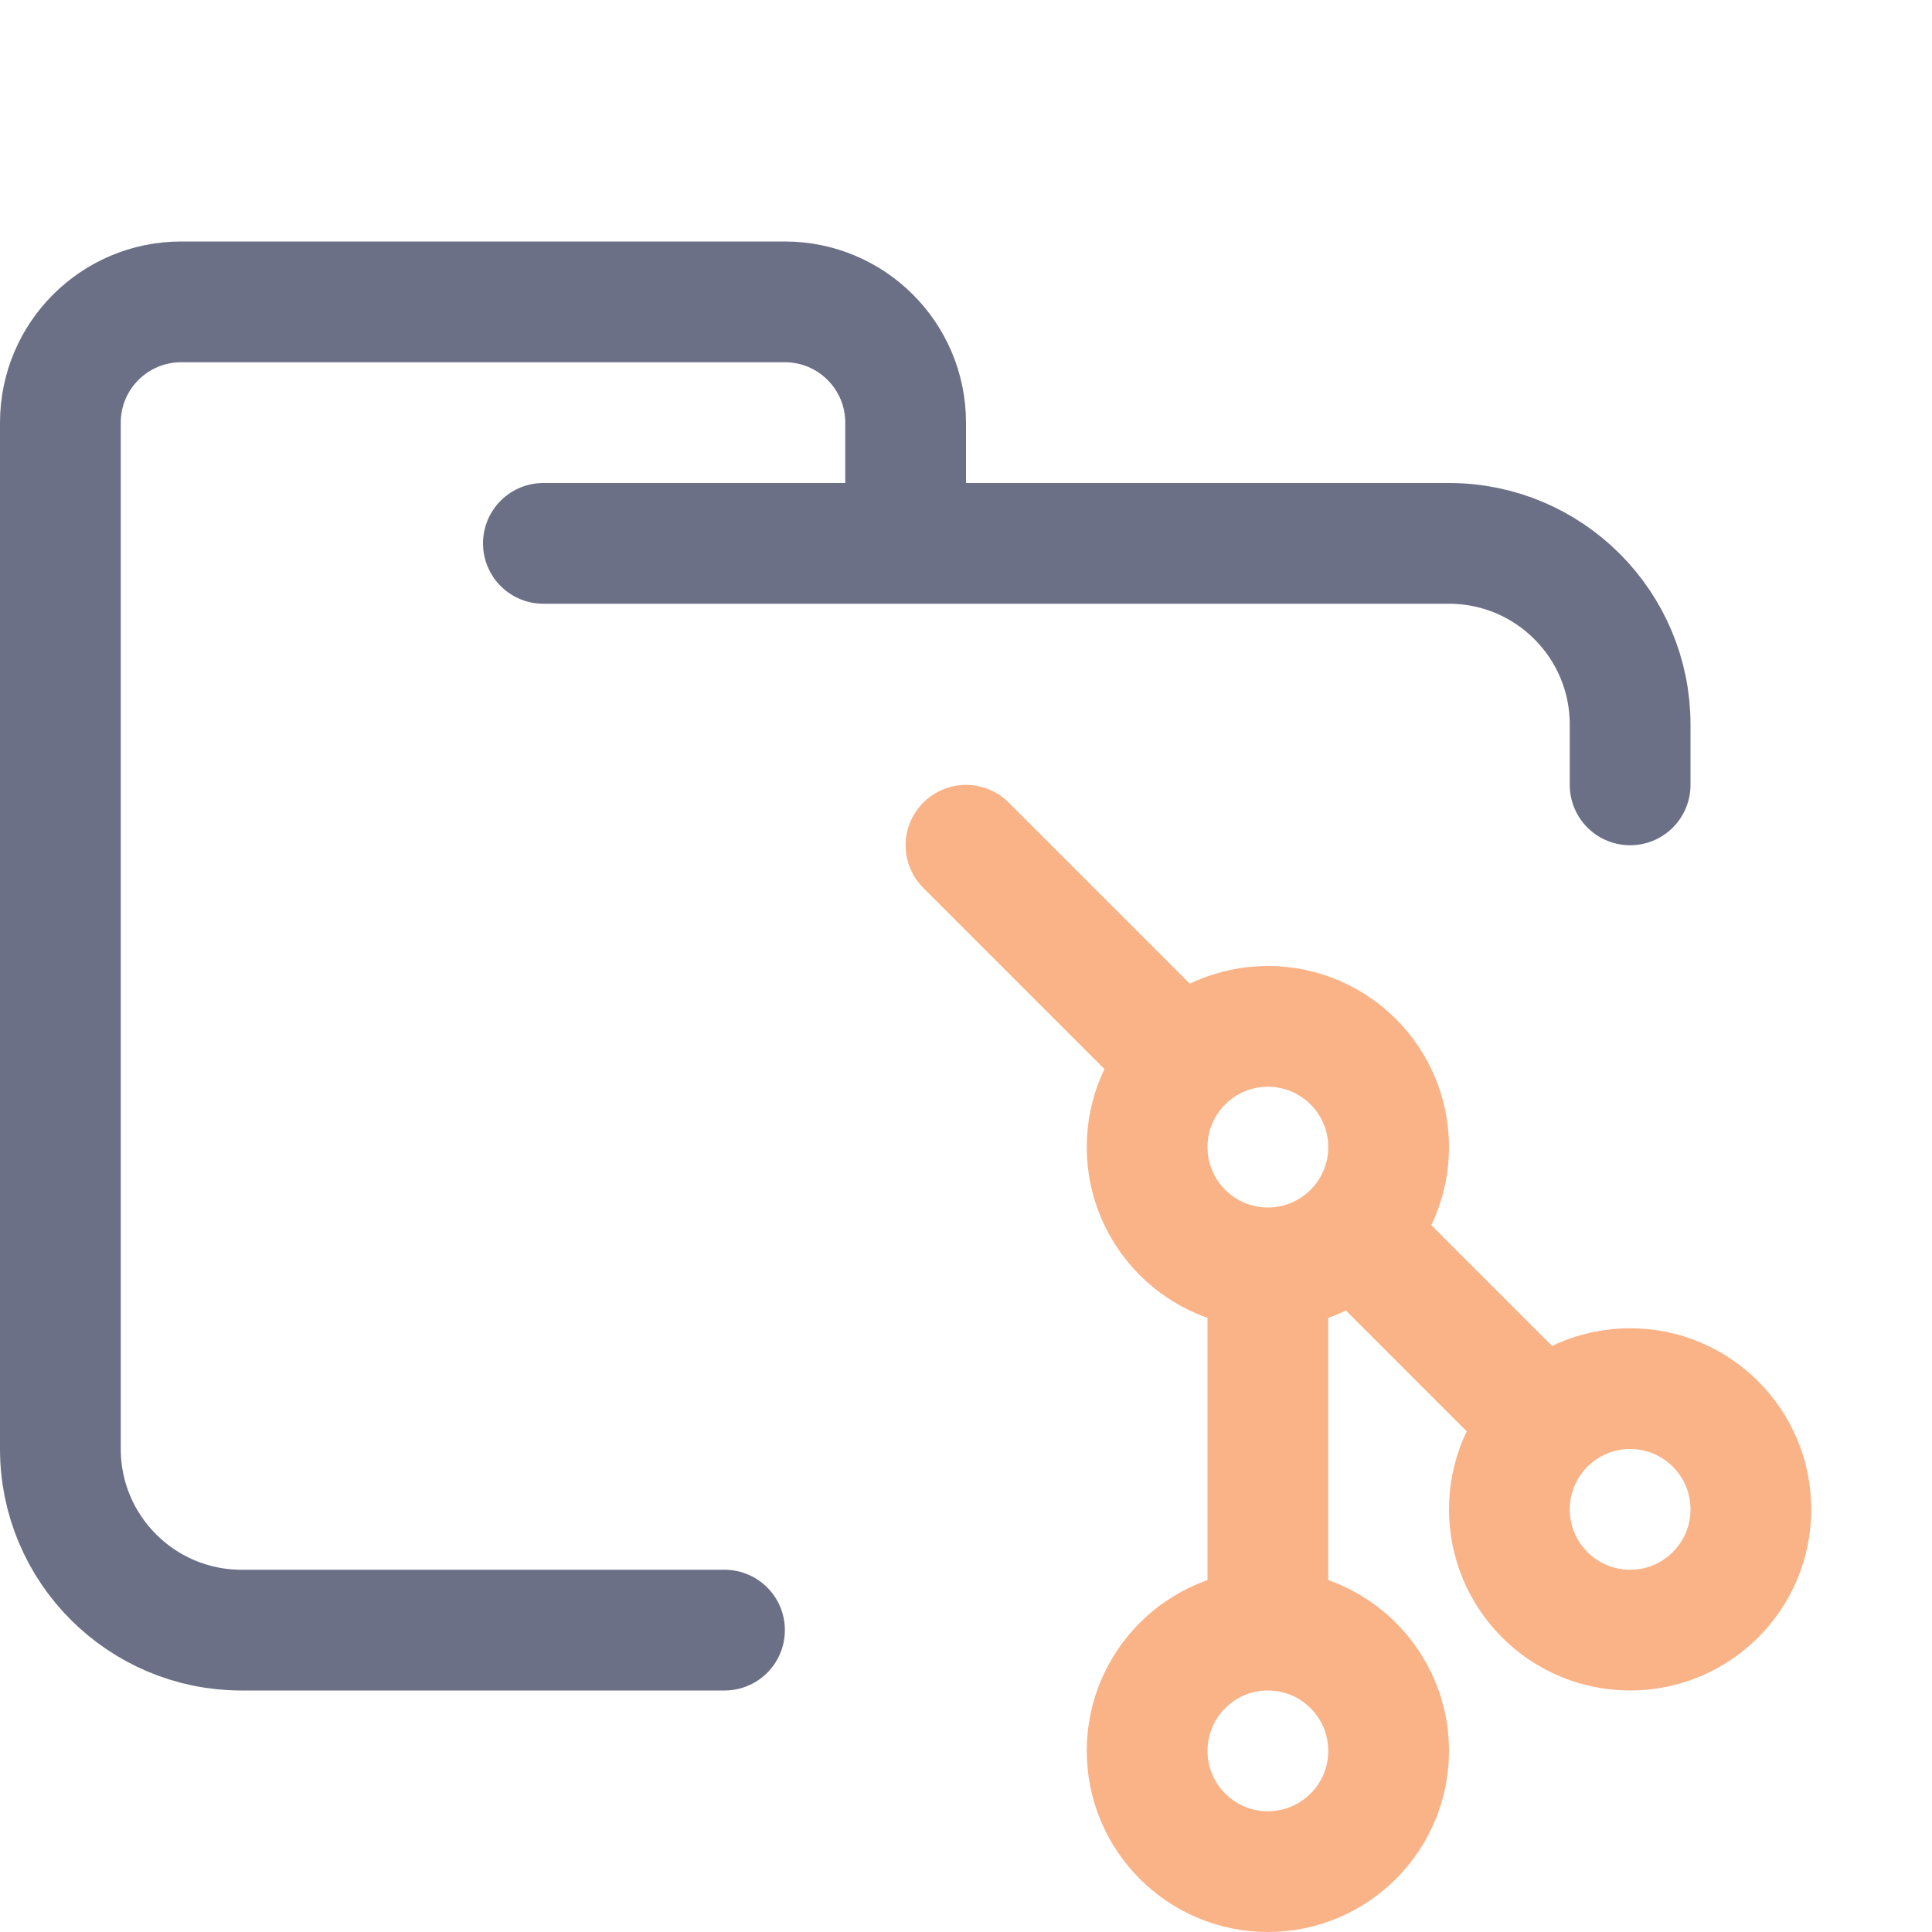
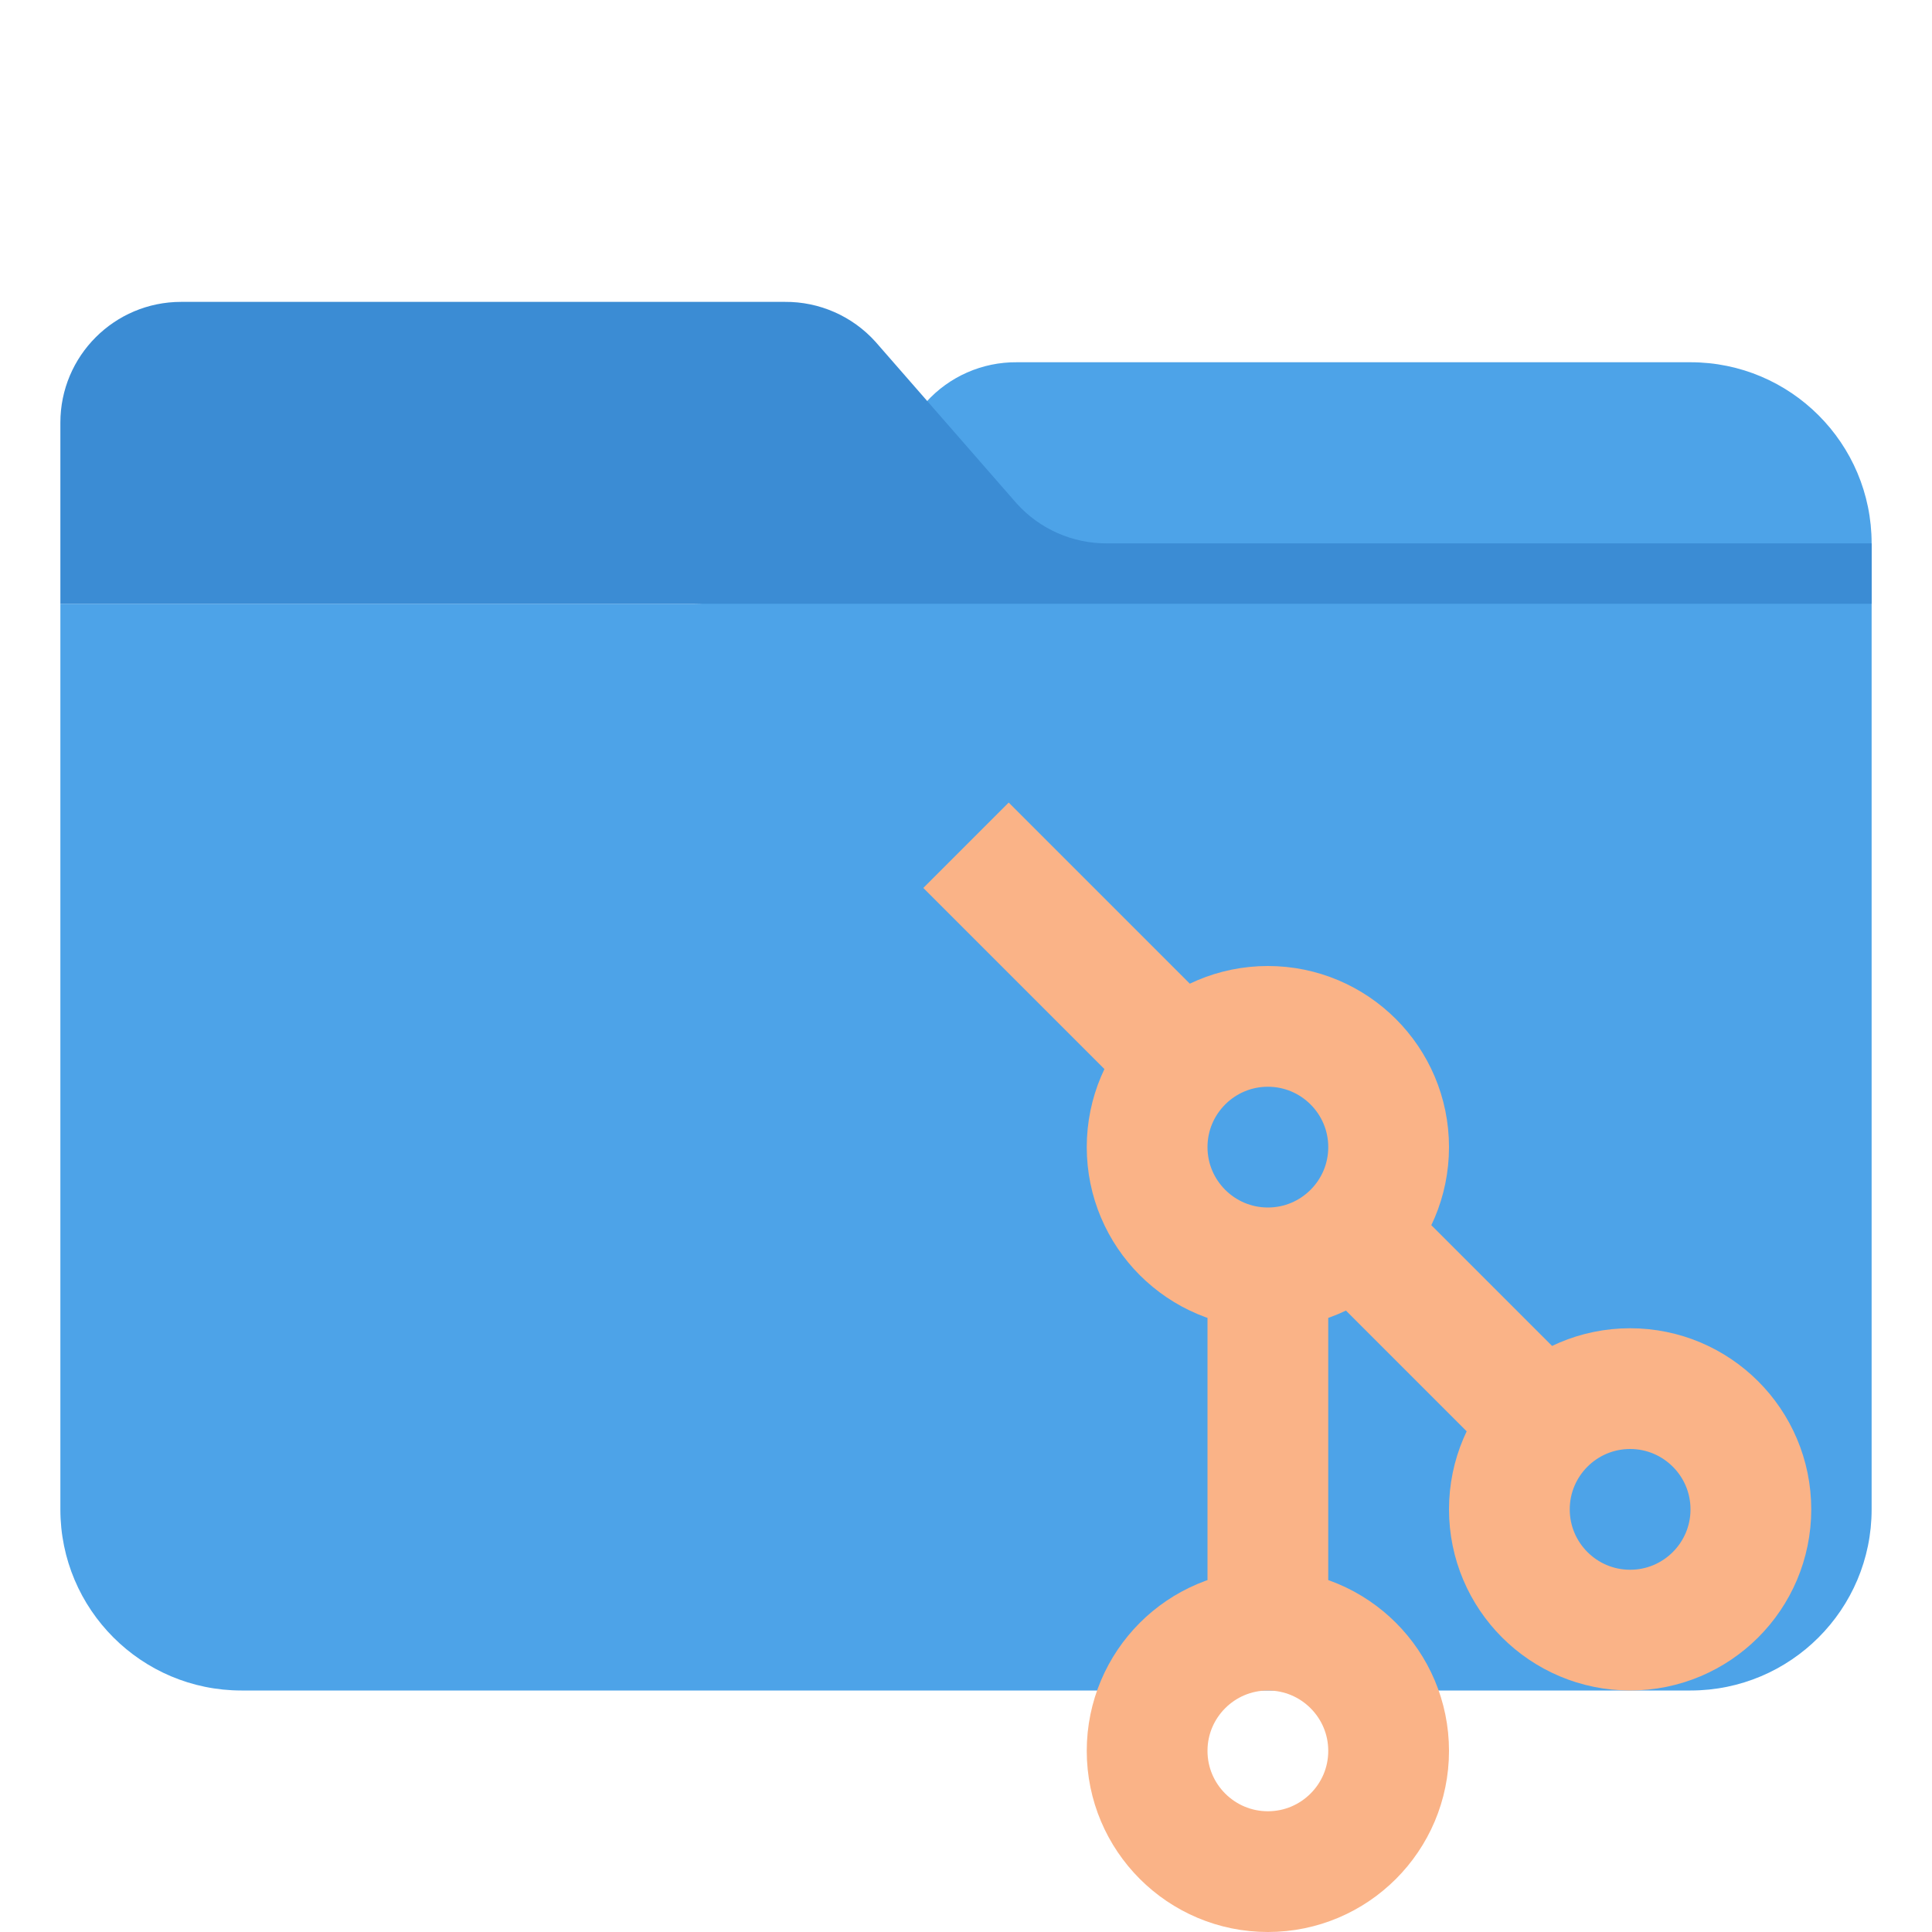
<svg xmlns="http://www.w3.org/2000/svg" width="16" height="16" viewBox="0 0 16 16">
-   <g fill="none" stroke-linecap="round" stroke-linejoin="round">
-     <path stroke="#6c7086" d="M 4.5,4.5 H 12 c 0.828,0 1.5,0.672 1.5,1.5 V 6.5 M 6,13.5 H 2 C 1.172,13.5 0.5,12.828 0.5,12 V 3.5 c 0,-0.552 0.448,-1 1,-1 h 5 c 0.552,0 1,0.448 1,1 v 1" />
-     <path stroke="#fab387" d="M10.5 10.5 10.5 13.5M9.75 8.75 8 7M12.75 11.75 11.25 10.25M10.5 15.5C11.052 15.5 11.5 15.052 11.5 14.5 11.5 13.948 11.052 13.5 10.5 13.5 9.948 13.5 9.5 13.948 9.5 14.5 9.5 15.052 9.948 15.5 10.5 15.5ZM10.5 10.5C11.052 10.5 11.5 10.052 11.5 9.5 11.5 8.948 11.052 8.5 10.5 8.5 9.948 8.5 9.5 8.948 9.5 9.5 9.5 10.052 9.948 10.5 10.5 10.5ZM13.5 13.5C14.052 13.5 14.5 13.052 14.5 12.5 14.5 11.948 14.052 11.5 13.5 11.5 12.948 11.5 12.5 11.948 12.5 12.5 12.5 13.052 12.948 13.5 13.5 13.5Z" />
-   </g>
+   <path fill="#4da3e8" d="M1.5 2.5a1 1 0 00-1 1V5h5.25a1 1 0 00.75-.33L7.67 3.33A1 1 0 018.42 3H14a1.5 1.5 0 011.5 1.5v8a1.5 1.5 0 01-1.5 1.5H2A1.5 1.5 0 01.5 12.5V3.5a1 1 0 011-1z" />
+   <path fill="#3b8cd4" d="M.5 3.5a1 1 0 011-1h5a1 1 0 01.75.33L8.42 4.17A1 1 0 009.17 4.5H15.5V5H.5z" />
+   <path fill="none" stroke="#fab387" d="M10.5 10.5 10.5 13.5M9.75 8.75 8 7M12.75 11.75 11.25 10.25M10.5 15.5C11.052 15.5 11.5 15.052 11.5 14.5 11.5 13.948 11.052 13.5 10.5 13.5 9.948 13.5 9.5 13.948 9.5 14.5 9.5 15.052 9.948 15.5 10.5 15.5ZM10.5 10.5C11.052 10.5 11.5 10.052 11.5 9.5 11.5 8.948 11.052 8.5 10.5 8.5 9.948 8.5 9.5 8.948 9.5 9.5 9.5 10.052 9.948 10.5 10.5 10.5ZM13.5 13.5C14.052 13.5 14.5 13.052 14.5 12.5 14.5 11.948 14.052 11.5 13.5 11.5 12.948 11.5 12.5 11.948 12.5 12.5 12.5 13.052 12.948 13.5 13.5 13.5Z" />
</svg>
